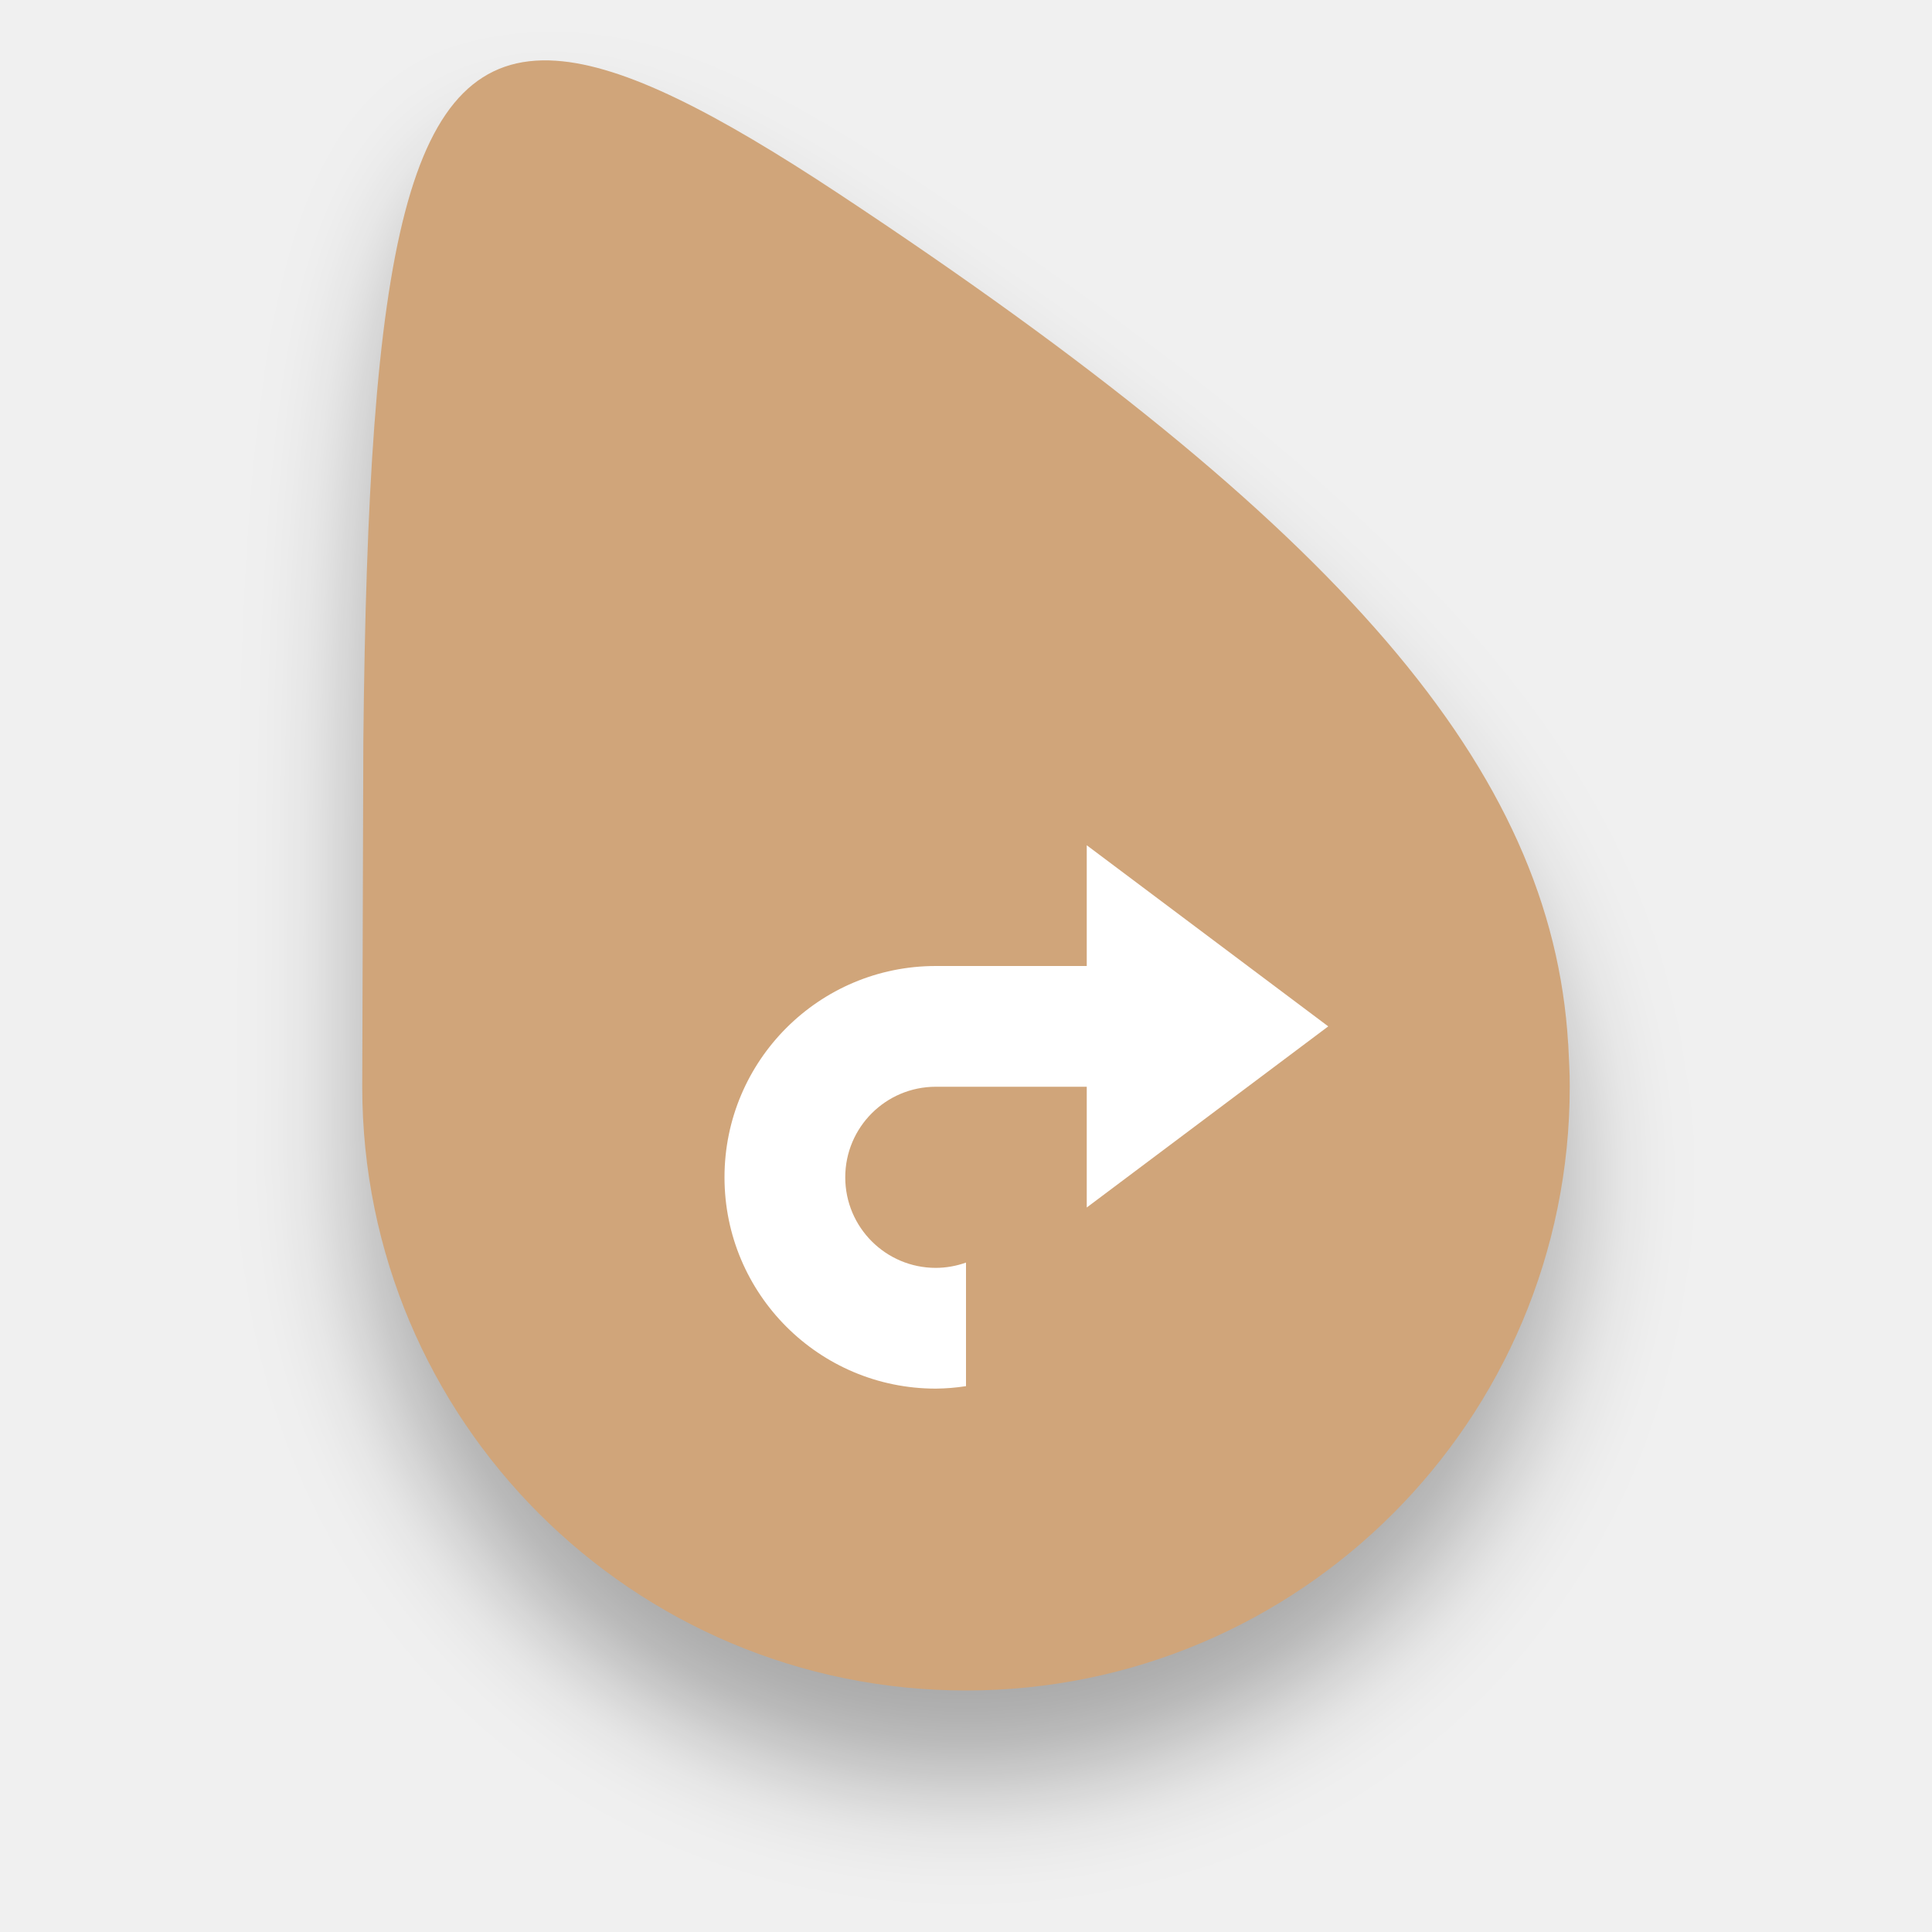
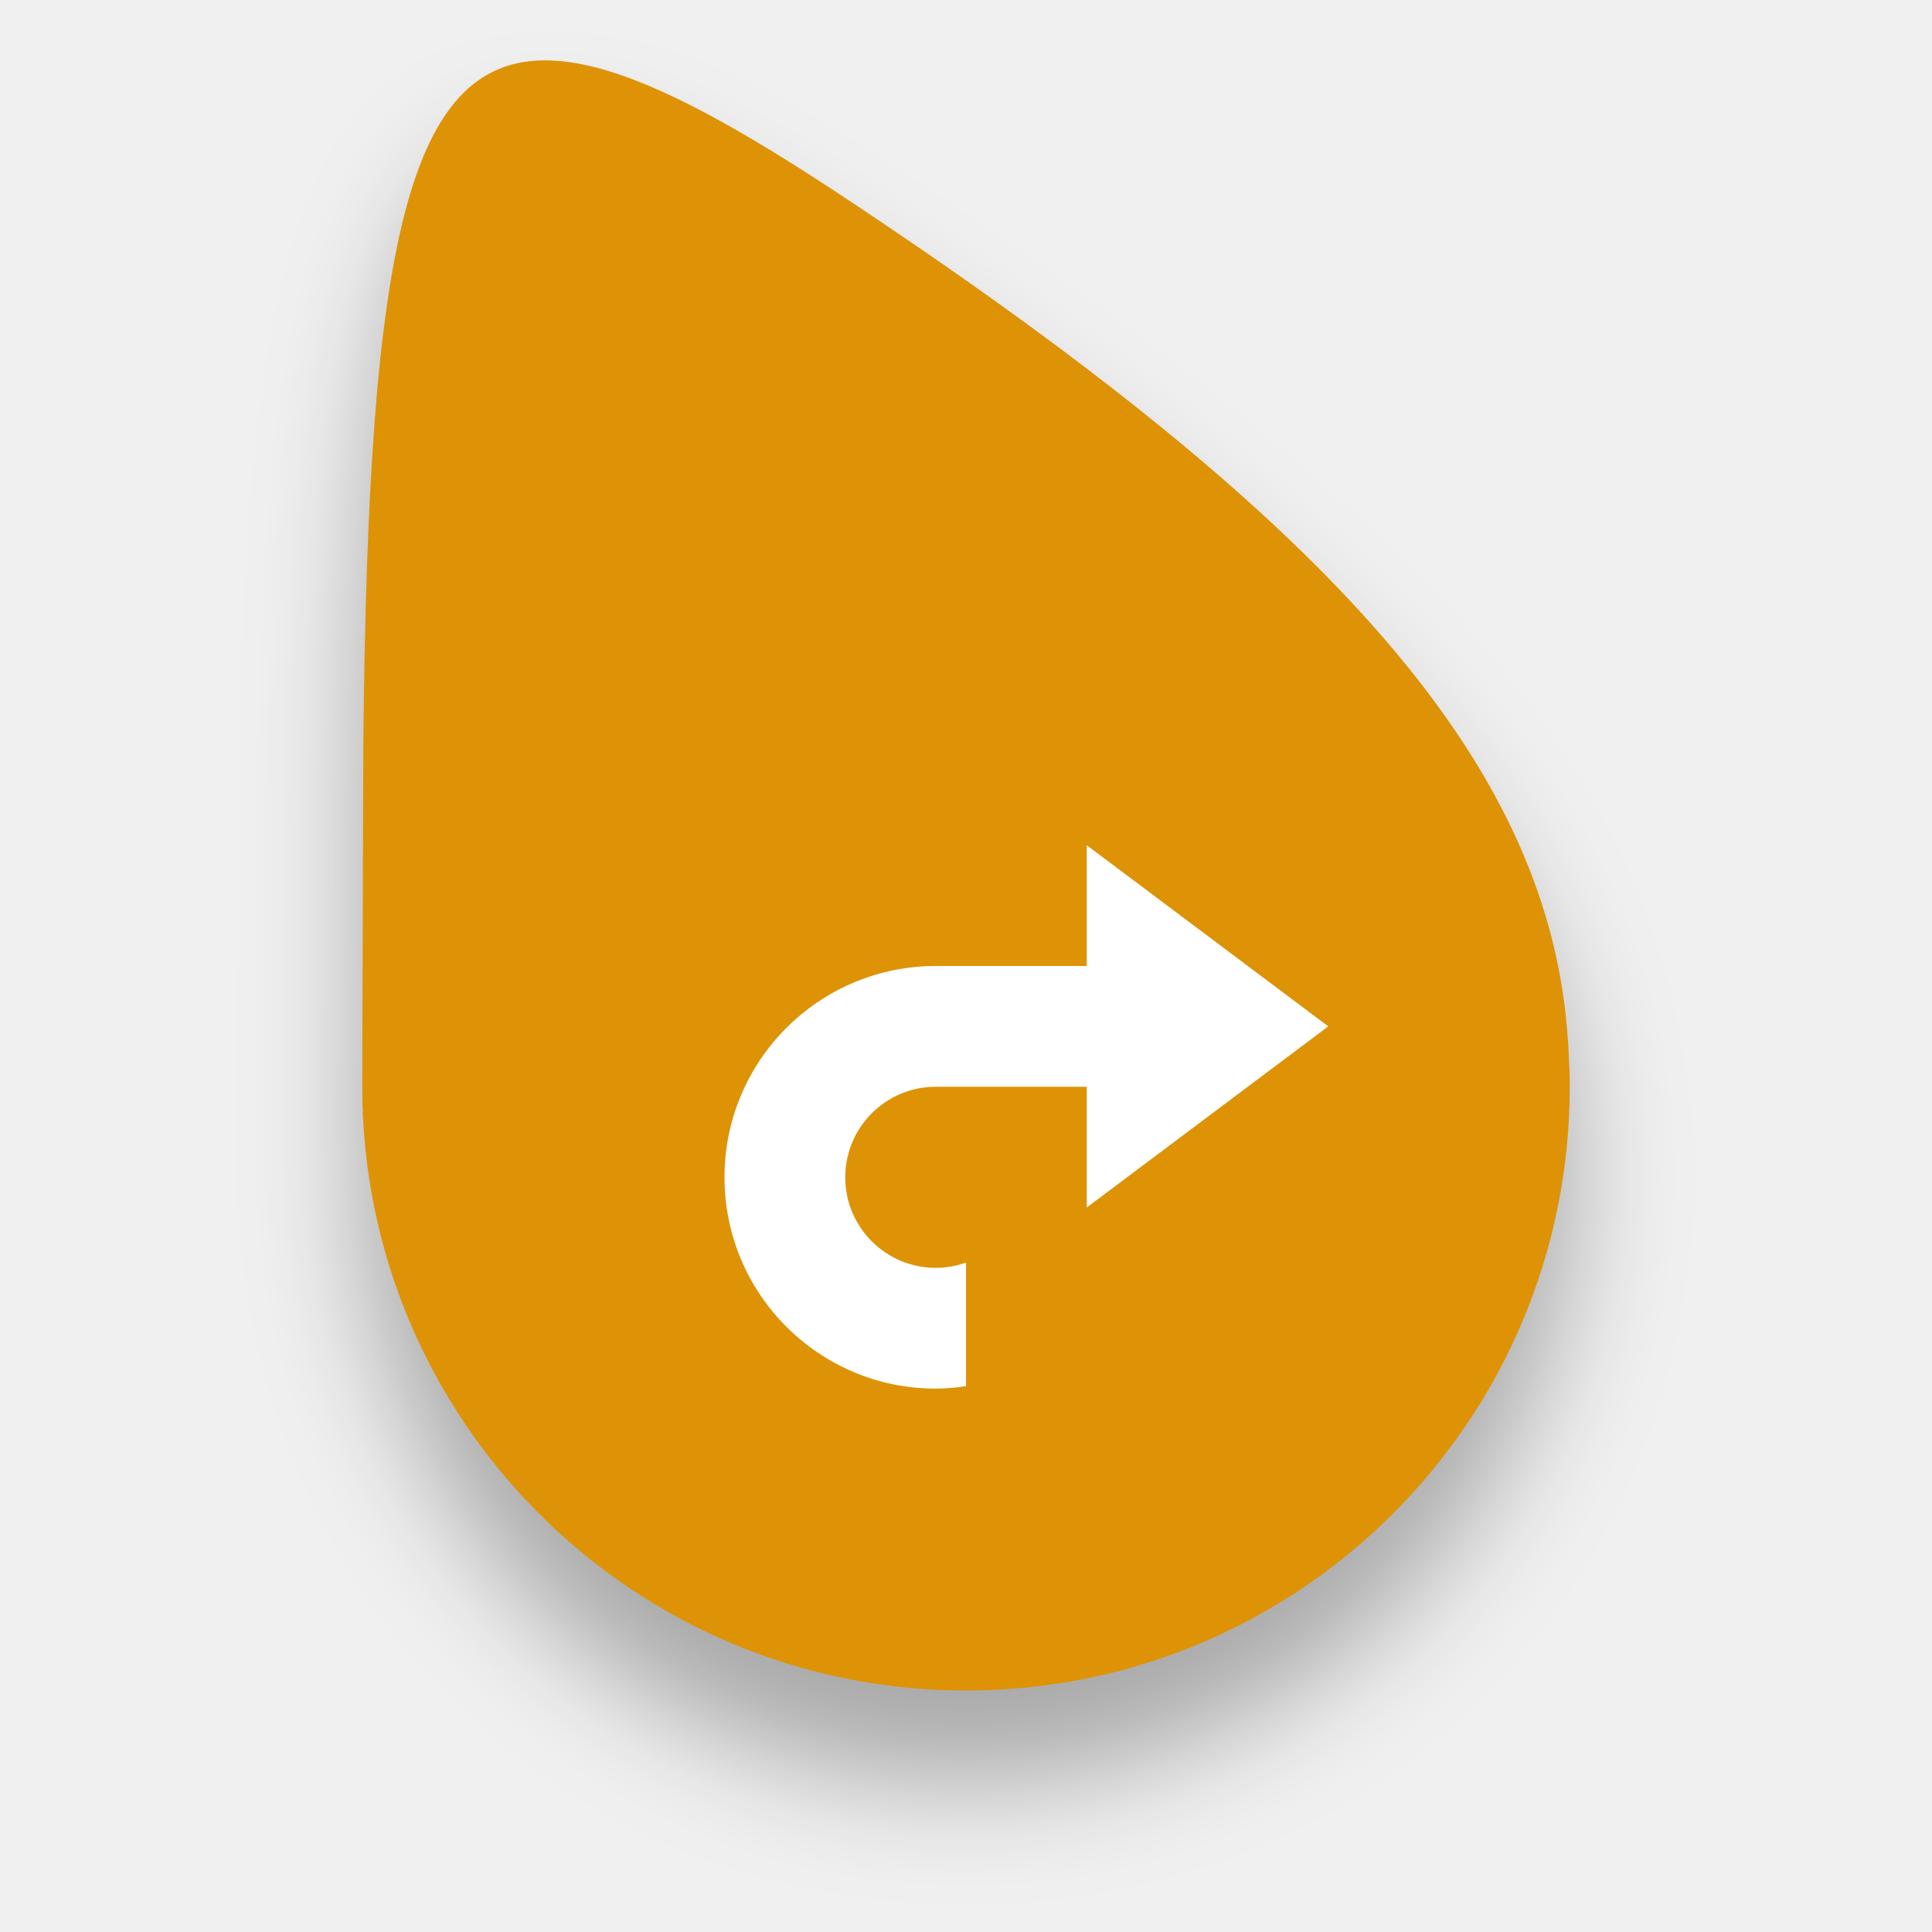
<svg xmlns="http://www.w3.org/2000/svg" viewBox="0 0 32 32">
  <defs>
    <filter id="a" width="1.226" height="1.167" x="-.11" y="-.08" color-interpolation-filters="sRGB">
      <feGaussianBlur stdDeviation=".94" />
    </filter>
  </defs>
  <path d="M9.209 2.506C6.718 2.337 6.1 5.585 6.018 13.79L6 19.5c0 5.523 4.477 10 10 10s10-4.477 10-10c.003-.235-.017-.487-.025-.707l-.002-.012c-.271-4.529-3.753-8.568-12.08-14.072-2.033-1.343-3.552-2.127-4.684-2.203z" opacity="0.3" fill="#000000" filter="url(#a)" />
-   <path d="M9.209 1.006C6.718.837 6.1 4.085 6.018 12.29L6 18c0 5.523 4.477 10 10 10s10-4.477 10-10c.003-.235-.017-.487-.025-.707l-.002-.012c-.271-4.529-3.753-8.568-12.08-14.072-2.033-1.343-3.552-2.127-4.684-2.203z" fill="#D0A57A" opacity="{ opacity }" />
+   <path d="M9.209 1.006C6.718.837 6.1 4.085 6.018 12.29L6 18c0 5.523 4.477 10 10 10s10-4.477 10-10c.003-.235-.017-.487-.025-.707l-.002-.012c-.271-4.529-3.753-8.568-12.08-14.072-2.033-1.343-3.552-2.127-4.684-2.203z" fill="#DE9306" opacity="{ opacity }" />
  <path d="M18 14v2h-2.5a3.5 3.5 0 00-3.5 3.5 3.5 3.5 0 003.5 3.5 3.5 3.5 0 00.5-.041v-2.047a1.5 1.5 0 01-.5.088 1.5 1.5 0 01-1.5-1.5 1.5 1.5 0 011.5-1.5H18v2l4-3-4-3z" fill="#FFFFFF" />
</svg>
